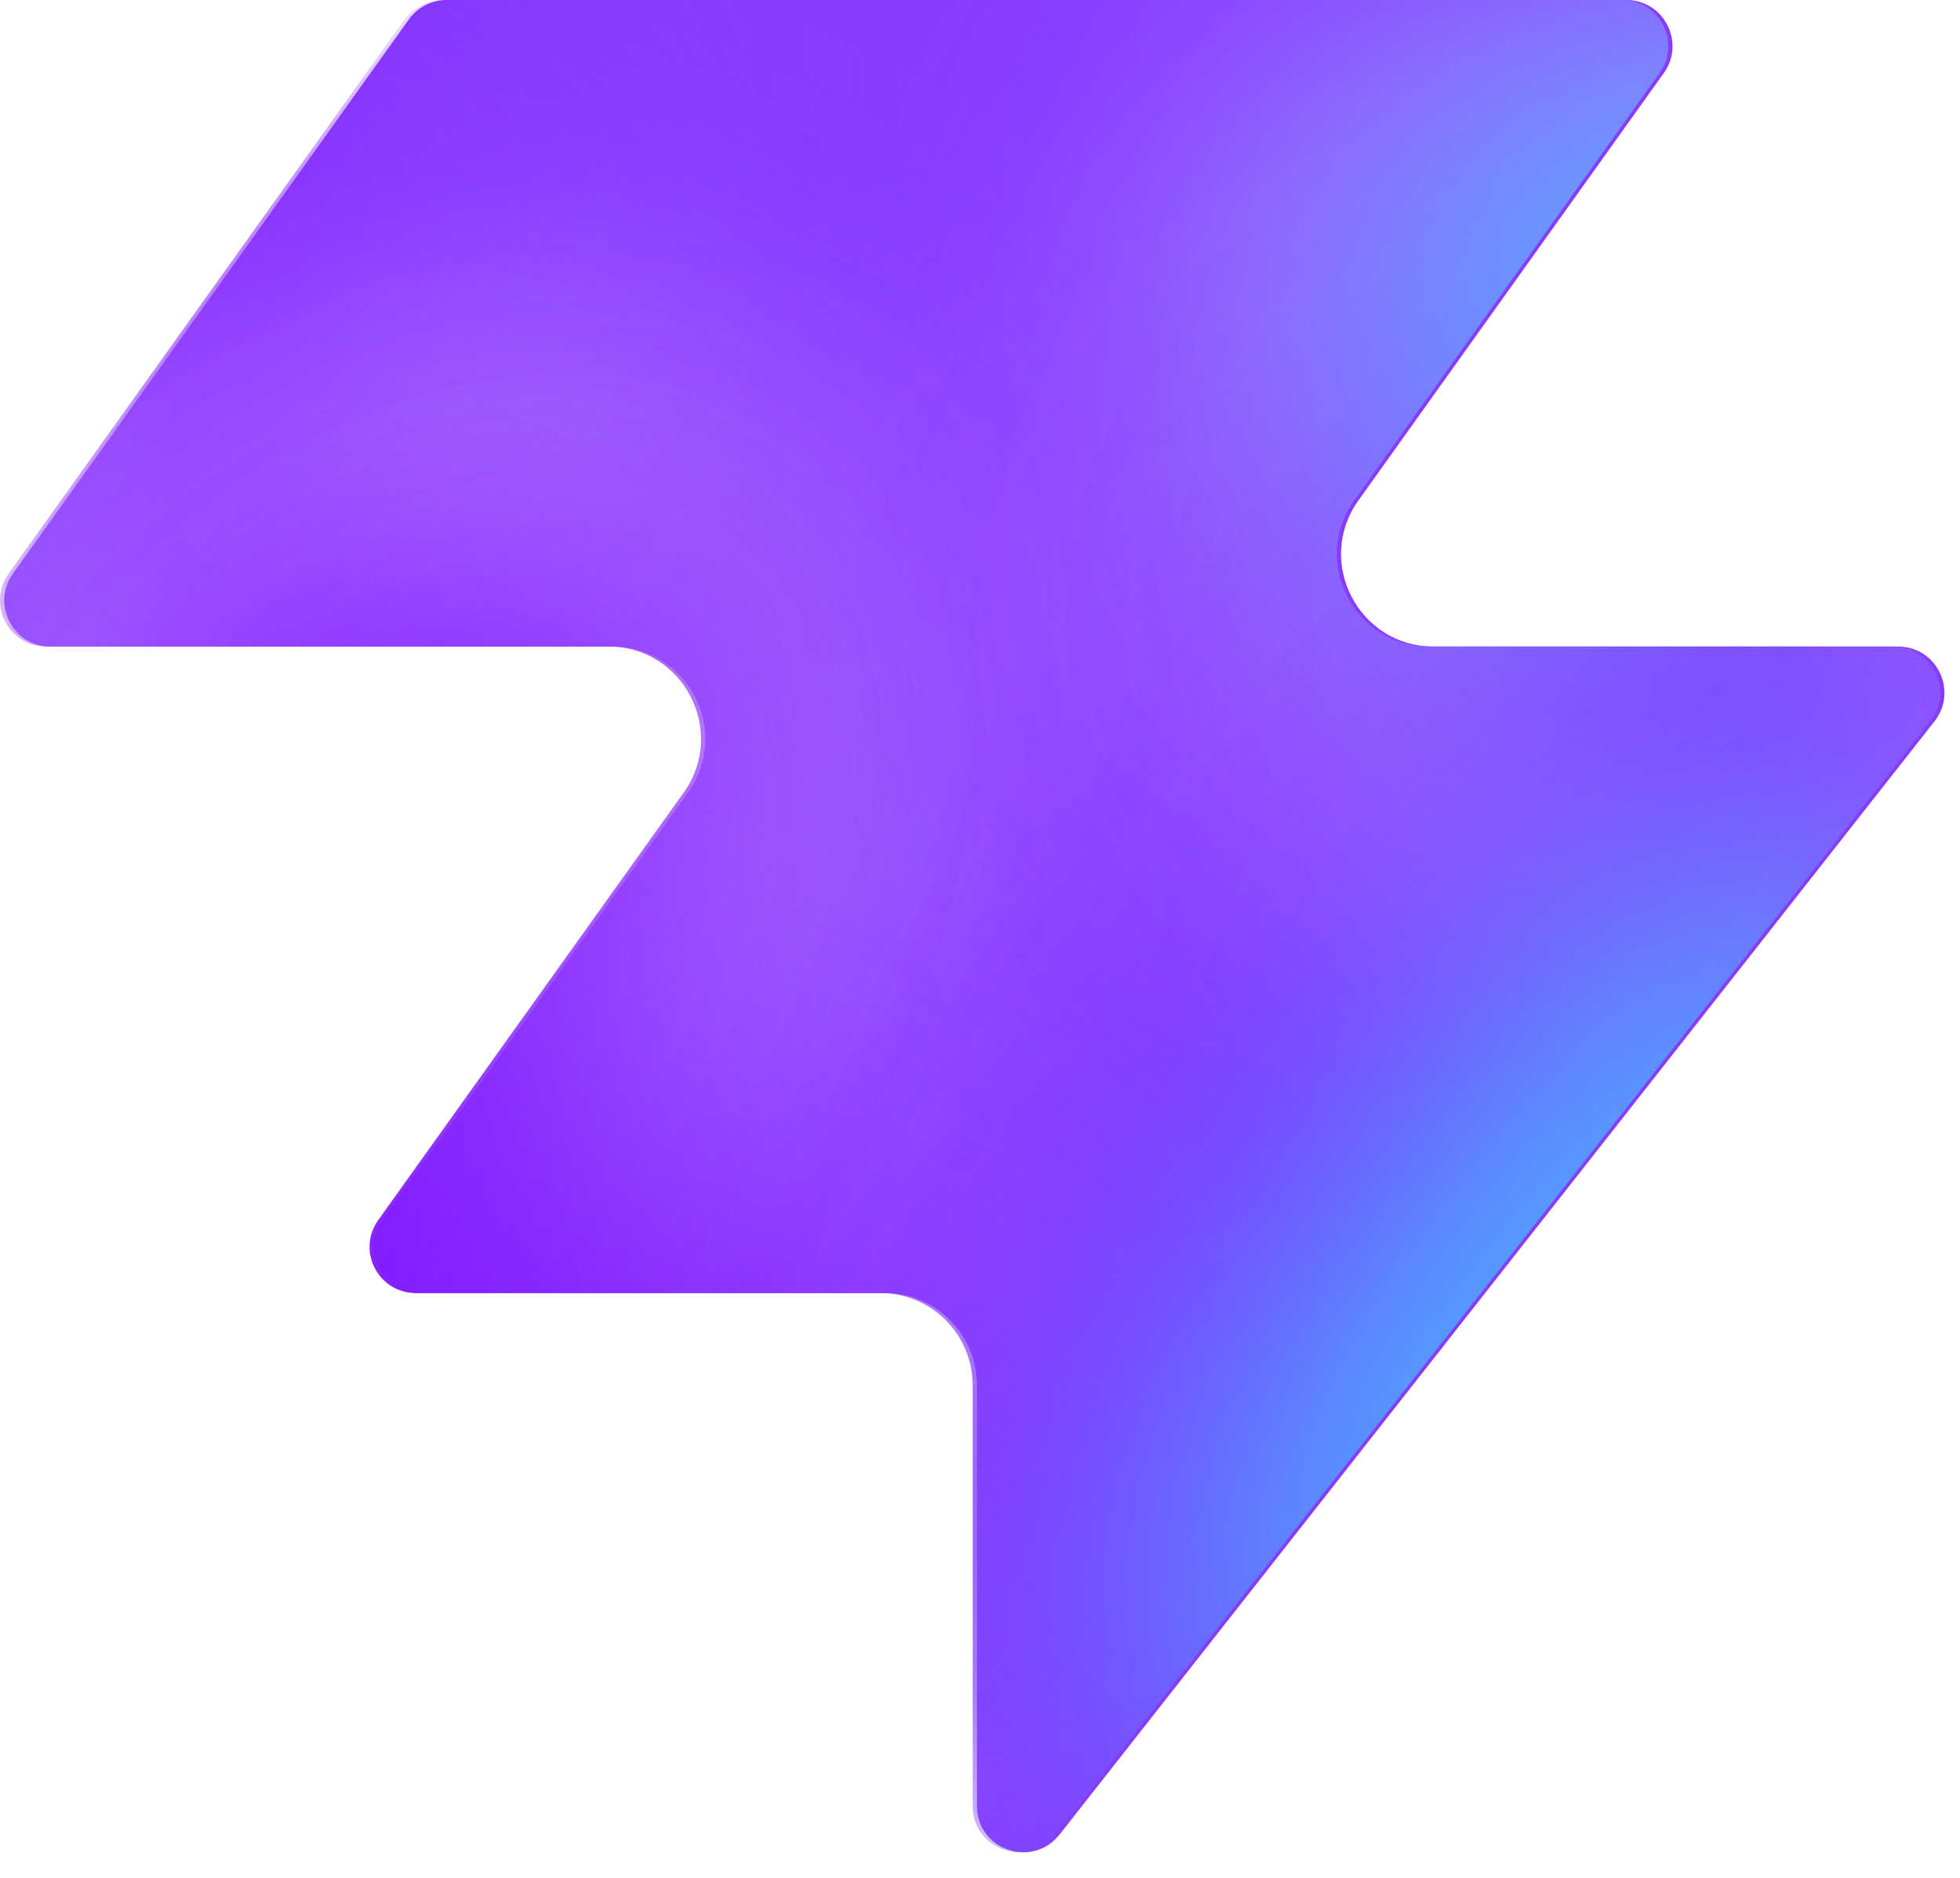
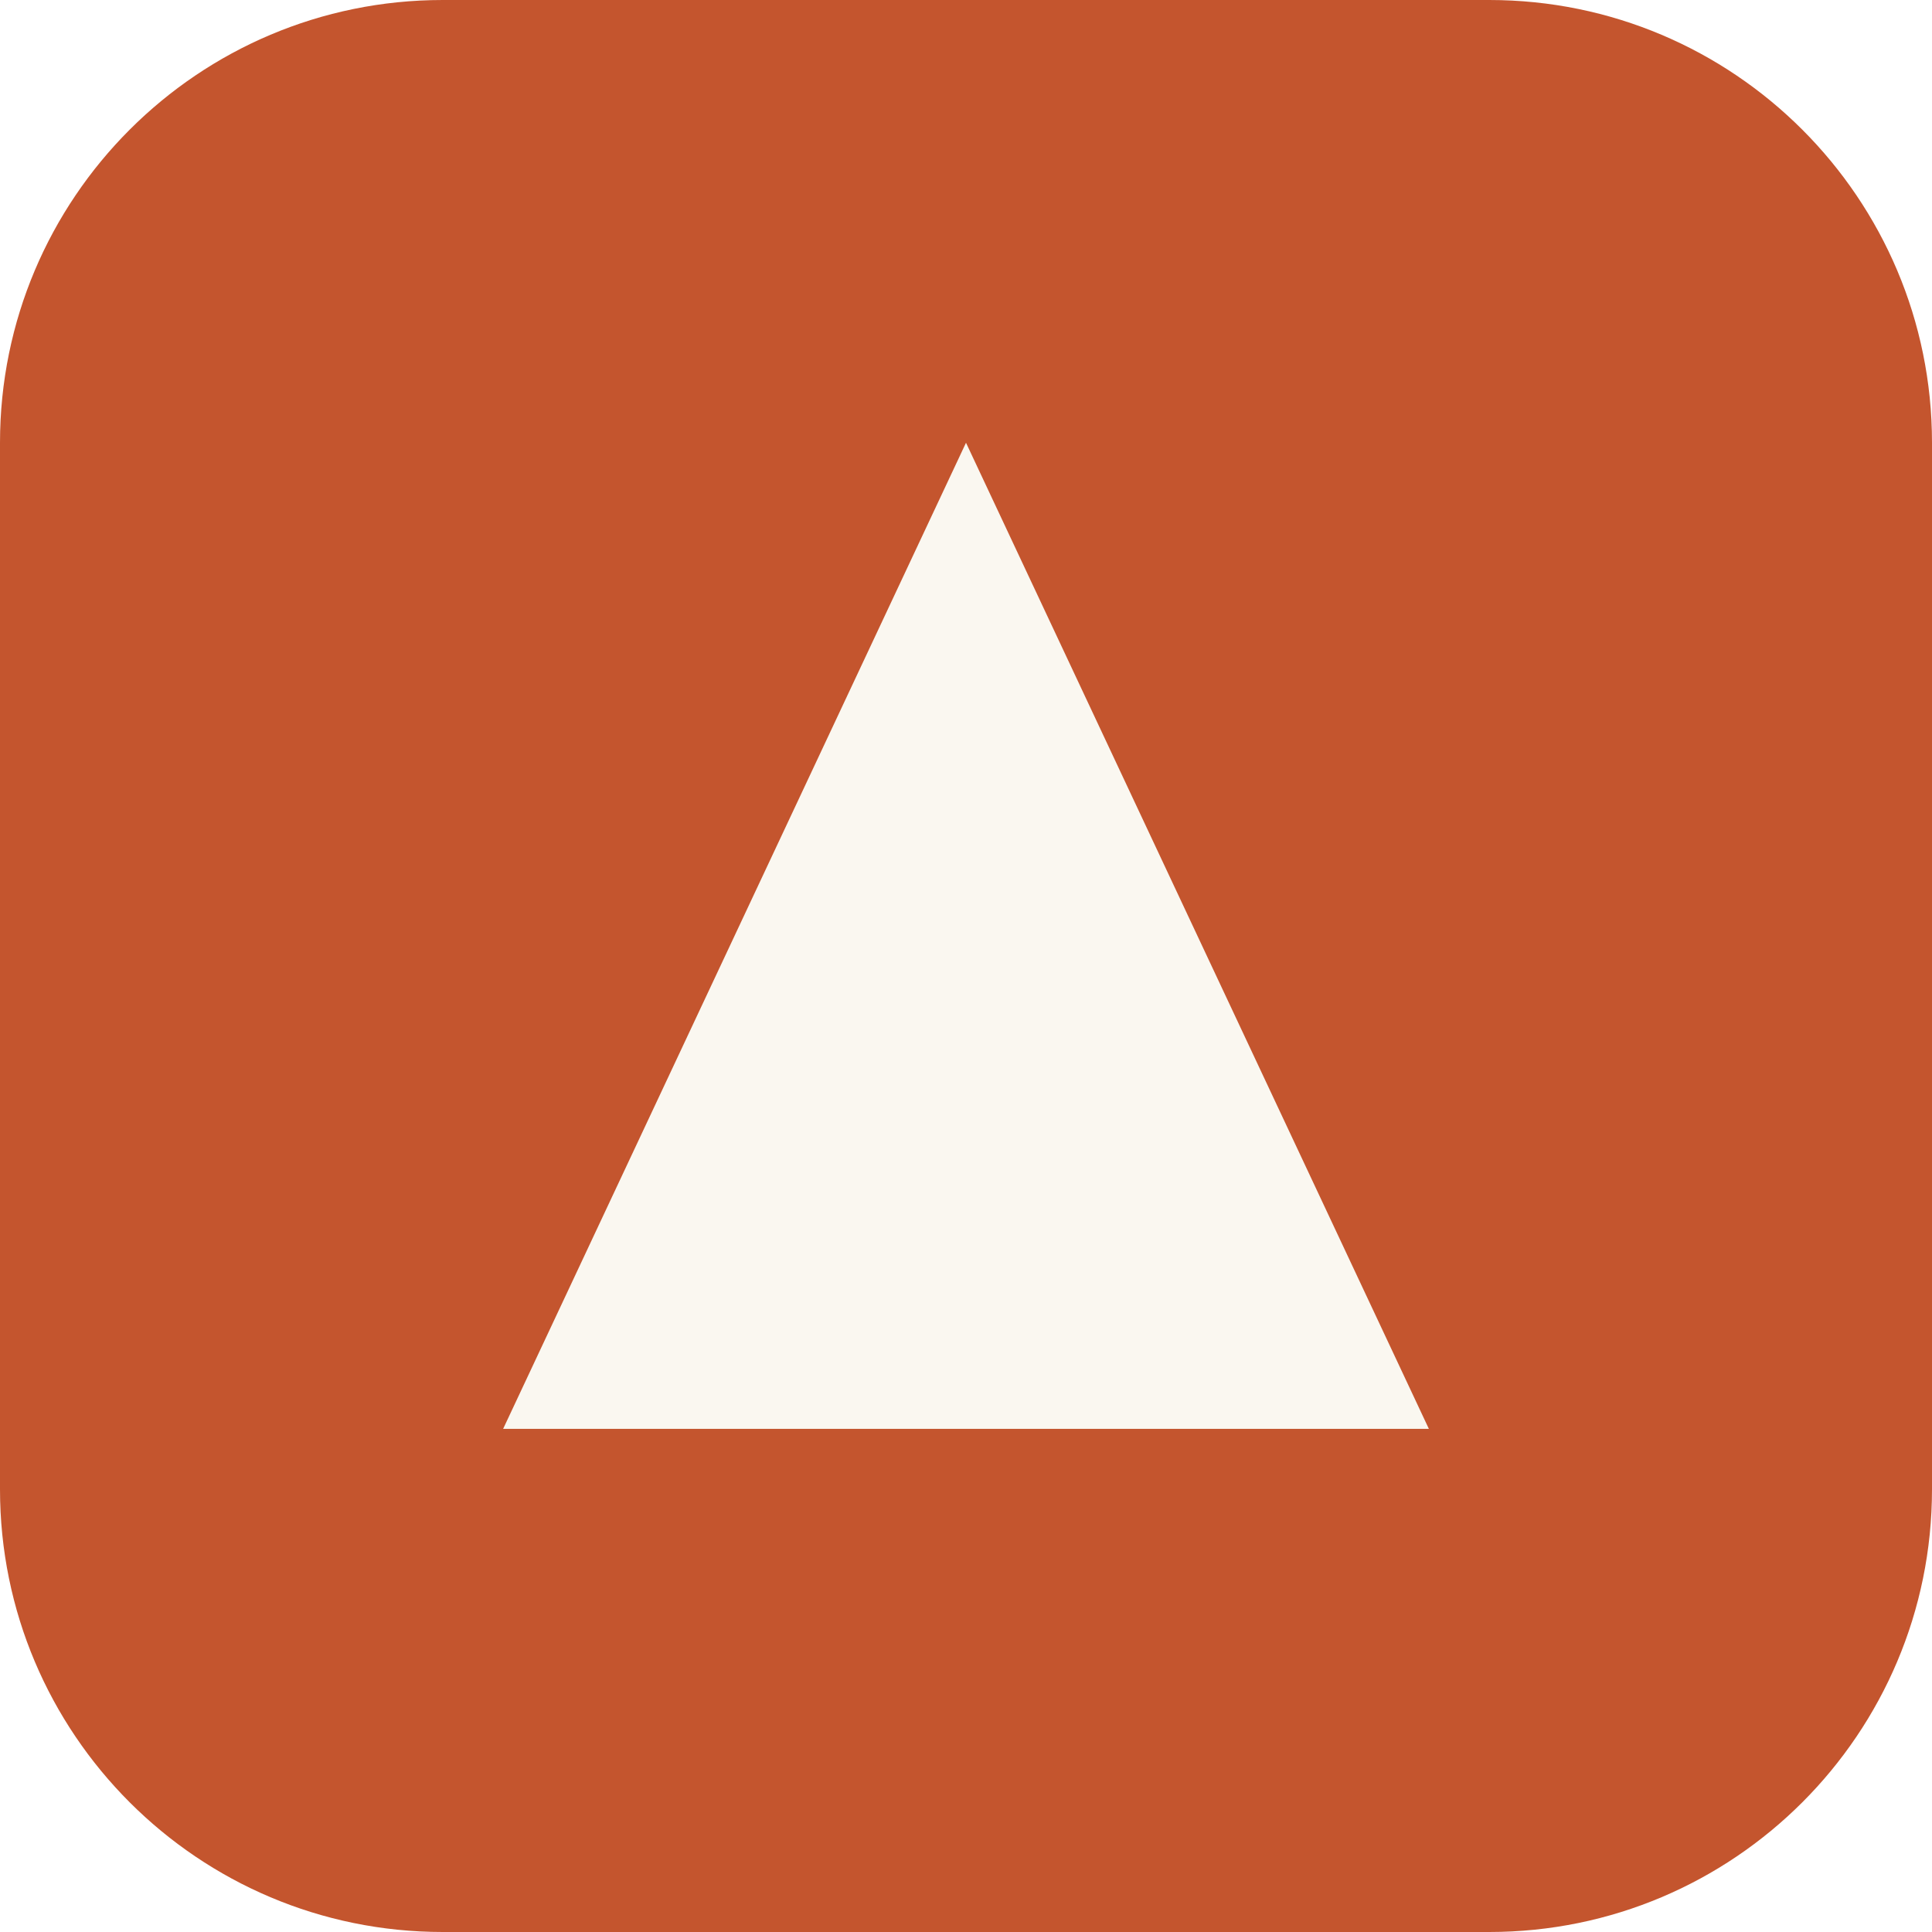
- <svg xmlns="http://www.w3.org/2000/svg" width="48" height="46" fill="none" viewBox="0 0 48 46">
-   <path fill="#863bff" d="M25.946 44.938c-.664.845-2.021.375-2.021-.698V33.937a2.26 2.26 0 0 0-2.262-2.262H10.287c-.92 0-1.456-1.04-.92-1.788l7.48-10.471c1.07-1.497 0-3.578-1.842-3.578H1.237c-.92 0-1.456-1.04-.92-1.788L10.013.474c.214-.297.556-.474.92-.474h28.894c.92 0 1.456 1.04.92 1.788l-7.48 10.471c-1.07 1.498 0 3.579 1.842 3.579h11.377c.943 0 1.473 1.088.89 1.83L25.947 44.94z" style="fill:#863bff;fill:color(display-p3 .525 .23 1);fill-opacity:1" />
-   <mask id="a" width="48" height="46" x="0" y="0" maskUnits="userSpaceOnUse" style="mask-type:alpha">
-     <path fill="#000" d="M25.842 44.938c-.664.844-2.021.375-2.021-.698V33.937a2.26 2.26 0 0 0-2.262-2.262H10.183c-.92 0-1.456-1.04-.92-1.788l7.48-10.471c1.07-1.498 0-3.579-1.842-3.579H1.133c-.92 0-1.456-1.04-.92-1.787L9.91.473c.214-.297.556-.474.92-.474h28.894c.92 0 1.456 1.04.92 1.788l-7.48 10.471c-1.07 1.498 0 3.578 1.842 3.578h11.377c.943 0 1.473 1.088.89 1.832L25.843 44.94z" style="fill:#000;fill-opacity:1" />
-   </mask>
-   <g mask="url(#a)">
-     <g filter="url(#b)">
-       <ellipse cx="5.508" cy="14.704" fill="#ede6ff" rx="5.508" ry="14.704" style="fill:#ede6ff;fill:color(display-p3 .927 .903 1);fill-opacity:1" transform="matrix(.00324 1 1 -.00324 -4.47 31.516)" />
-     </g>
-     <g filter="url(#c)">
-       <ellipse cx="10.399" cy="29.851" fill="#ede6ff" rx="10.399" ry="29.851" style="fill:#ede6ff;fill:color(display-p3 .927 .903 1);fill-opacity:1" transform="matrix(.00324 1 1 -.00324 -39.328 7.883)" />
-     </g>
-     <g filter="url(#d)">
-       <ellipse cx="5.508" cy="30.487" fill="#7e14ff" rx="5.508" ry="30.487" style="fill:#7e14ff;fill:color(display-p3 .492 .077 1);fill-opacity:1" transform="rotate(89.814 -25.913 -14.639)scale(1 -1)" />
-     </g>
-     <g filter="url(#e)">
-       <ellipse cx="5.508" cy="30.599" fill="#7e14ff" rx="5.508" ry="30.599" style="fill:#7e14ff;fill:color(display-p3 .492 .077 1);fill-opacity:1" transform="rotate(89.814 -32.644 -3.334)scale(1 -1)" />
-     </g>
-     <g filter="url(#f)">
-       <ellipse cx="5.508" cy="30.599" fill="#7e14ff" rx="5.508" ry="30.599" style="fill:#7e14ff;fill:color(display-p3 .492 .077 1);fill-opacity:1" transform="matrix(.00324 1 1 -.00324 -34.34 30.47)" />
-     </g>
-     <g filter="url(#g)">
-       <ellipse cx="14.072" cy="22.078" fill="#ede6ff" rx="14.072" ry="22.078" style="fill:#ede6ff;fill:color(display-p3 .927 .903 1);fill-opacity:1" transform="rotate(93.35 24.506 48.493)scale(-1 1)" />
-     </g>
-     <g filter="url(#h)">
-       <ellipse cx="3.47" cy="21.501" fill="#7e14ff" rx="3.47" ry="21.501" style="fill:#7e14ff;fill:color(display-p3 .492 .077 1);fill-opacity:1" transform="rotate(89.009 28.708 47.59)scale(-1 1)" />
-     </g>
-     <g filter="url(#i)">
-       <ellipse cx="3.47" cy="21.501" fill="#7e14ff" rx="3.47" ry="21.501" style="fill:#7e14ff;fill:color(display-p3 .492 .077 1);fill-opacity:1" transform="rotate(89.009 28.708 47.59)scale(-1 1)" />
-     </g>
-     <g filter="url(#j)">
-       <ellipse cx=".387" cy="8.972" fill="#7e14ff" rx="4.407" ry="29.108" style="fill:#7e14ff;fill:color(display-p3 .492 .077 1);fill-opacity:1" transform="rotate(39.51 .387 8.972)" />
-     </g>
-     <g filter="url(#k)">
-       <ellipse cx="47.523" cy="-6.092" fill="#7e14ff" rx="4.407" ry="29.108" style="fill:#7e14ff;fill:color(display-p3 .492 .077 1);fill-opacity:1" transform="rotate(37.892 47.523 -6.092)" />
-     </g>
-     <g filter="url(#l)">
-       <ellipse cx="41.412" cy="6.333" fill="#47bfff" rx="5.971" ry="9.665" style="fill:#47bfff;fill:color(display-p3 .28 .748 1);fill-opacity:1" transform="rotate(37.892 41.412 6.333)" />
-     </g>
-     <g filter="url(#m)">
-       <ellipse cx="-1.879" cy="38.332" fill="#7e14ff" rx="4.407" ry="29.108" style="fill:#7e14ff;fill:color(display-p3 .492 .077 1);fill-opacity:1" transform="rotate(37.892 -1.88 38.332)" />
-     </g>
-     <g filter="url(#n)">
-       <ellipse cx="-1.879" cy="38.332" fill="#7e14ff" rx="4.407" ry="29.108" style="fill:#7e14ff;fill:color(display-p3 .492 .077 1);fill-opacity:1" transform="rotate(37.892 -1.88 38.332)" />
-     </g>
-     <g filter="url(#o)">
-       <ellipse cx="35.651" cy="29.907" fill="#7e14ff" rx="4.407" ry="29.108" style="fill:#7e14ff;fill:color(display-p3 .492 .077 1);fill-opacity:1" transform="rotate(37.892 35.651 29.907)" />
-     </g>
-     <g filter="url(#p)">
-       <ellipse cx="38.418" cy="32.4" fill="#47bfff" rx="5.971" ry="15.297" style="fill:#47bfff;fill:color(display-p3 .28 .748 1);fill-opacity:1" transform="rotate(37.892 38.418 32.4)" />
-     </g>
-   </g>
-   <defs>
-     <filter id="b" width="60.045" height="41.654" x="-19.77" y="16.149" color-interpolation-filters="sRGB" filterUnits="userSpaceOnUse">
-       <feFlood flood-opacity="0" result="BackgroundImageFix" />
-       <feBlend in="SourceGraphic" in2="BackgroundImageFix" result="shape" />
-       <feGaussianBlur result="effect1_foregroundBlur_2002_17158" stdDeviation="7.659" />
-     </filter>
-     <filter id="c" width="90.34" height="51.437" x="-54.613" y="-7.533" color-interpolation-filters="sRGB" filterUnits="userSpaceOnUse">
-       <feFlood flood-opacity="0" result="BackgroundImageFix" />
-       <feBlend in="SourceGraphic" in2="BackgroundImageFix" result="shape" />
-       <feGaussianBlur result="effect1_foregroundBlur_2002_17158" stdDeviation="7.659" />
-     </filter>
-     <filter id="d" width="79.355" height="29.4" x="-49.64" y="2.03" color-interpolation-filters="sRGB" filterUnits="userSpaceOnUse">
-       <feFlood flood-opacity="0" result="BackgroundImageFix" />
-       <feBlend in="SourceGraphic" in2="BackgroundImageFix" result="shape" />
-       <feGaussianBlur result="effect1_foregroundBlur_2002_17158" stdDeviation="4.596" />
-     </filter>
-     <filter id="e" width="79.579" height="29.4" x="-45.045" y="20.029" color-interpolation-filters="sRGB" filterUnits="userSpaceOnUse">
-       <feFlood flood-opacity="0" result="BackgroundImageFix" />
-       <feBlend in="SourceGraphic" in2="BackgroundImageFix" result="shape" />
-       <feGaussianBlur result="effect1_foregroundBlur_2002_17158" stdDeviation="4.596" />
-     </filter>
-     <filter id="f" width="79.579" height="29.4" x="-43.513" y="21.178" color-interpolation-filters="sRGB" filterUnits="userSpaceOnUse">
-       <feFlood flood-opacity="0" result="BackgroundImageFix" />
-       <feBlend in="SourceGraphic" in2="BackgroundImageFix" result="shape" />
-       <feGaussianBlur result="effect1_foregroundBlur_2002_17158" stdDeviation="4.596" />
-     </filter>
-     <filter id="g" width="74.749" height="58.852" x="15.756" y="-17.901" color-interpolation-filters="sRGB" filterUnits="userSpaceOnUse">
-       <feFlood flood-opacity="0" result="BackgroundImageFix" />
-       <feBlend in="SourceGraphic" in2="BackgroundImageFix" result="shape" />
-       <feGaussianBlur result="effect1_foregroundBlur_2002_17158" stdDeviation="7.659" />
-     </filter>
-     <filter id="h" width="61.377" height="25.362" x="23.548" y="2.284" color-interpolation-filters="sRGB" filterUnits="userSpaceOnUse">
-       <feFlood flood-opacity="0" result="BackgroundImageFix" />
-       <feBlend in="SourceGraphic" in2="BackgroundImageFix" result="shape" />
-       <feGaussianBlur result="effect1_foregroundBlur_2002_17158" stdDeviation="4.596" />
-     </filter>
-     <filter id="i" width="61.377" height="25.362" x="23.548" y="2.284" color-interpolation-filters="sRGB" filterUnits="userSpaceOnUse">
-       <feFlood flood-opacity="0" result="BackgroundImageFix" />
-       <feBlend in="SourceGraphic" in2="BackgroundImageFix" result="shape" />
-       <feGaussianBlur result="effect1_foregroundBlur_2002_17158" stdDeviation="4.596" />
-     </filter>
-     <filter id="j" width="56.045" height="63.649" x="-27.636" y="-22.853" color-interpolation-filters="sRGB" filterUnits="userSpaceOnUse">
-       <feFlood flood-opacity="0" result="BackgroundImageFix" />
-       <feBlend in="SourceGraphic" in2="BackgroundImageFix" result="shape" />
-       <feGaussianBlur result="effect1_foregroundBlur_2002_17158" stdDeviation="4.596" />
-     </filter>
-     <filter id="k" width="54.814" height="64.646" x="20.116" y="-38.415" color-interpolation-filters="sRGB" filterUnits="userSpaceOnUse">
-       <feFlood flood-opacity="0" result="BackgroundImageFix" />
-       <feBlend in="SourceGraphic" in2="BackgroundImageFix" result="shape" />
-       <feGaussianBlur result="effect1_foregroundBlur_2002_17158" stdDeviation="4.596" />
-     </filter>
-     <filter id="l" width="33.541" height="35.313" x="24.641" y="-11.323" color-interpolation-filters="sRGB" filterUnits="userSpaceOnUse">
-       <feFlood flood-opacity="0" result="BackgroundImageFix" />
-       <feBlend in="SourceGraphic" in2="BackgroundImageFix" result="shape" />
-       <feGaussianBlur result="effect1_foregroundBlur_2002_17158" stdDeviation="4.596" />
-     </filter>
-     <filter id="m" width="54.814" height="64.646" x="-29.286" y="6.009" color-interpolation-filters="sRGB" filterUnits="userSpaceOnUse">
-       <feFlood flood-opacity="0" result="BackgroundImageFix" />
-       <feBlend in="SourceGraphic" in2="BackgroundImageFix" result="shape" />
-       <feGaussianBlur result="effect1_foregroundBlur_2002_17158" stdDeviation="4.596" />
-     </filter>
-     <filter id="n" width="54.814" height="64.646" x="-29.286" y="6.009" color-interpolation-filters="sRGB" filterUnits="userSpaceOnUse">
-       <feFlood flood-opacity="0" result="BackgroundImageFix" />
-       <feBlend in="SourceGraphic" in2="BackgroundImageFix" result="shape" />
-       <feGaussianBlur result="effect1_foregroundBlur_2002_17158" stdDeviation="4.596" />
-     </filter>
-     <filter id="o" width="54.814" height="64.646" x="8.244" y="-2.416" color-interpolation-filters="sRGB" filterUnits="userSpaceOnUse">
-       <feFlood flood-opacity="0" result="BackgroundImageFix" />
-       <feBlend in="SourceGraphic" in2="BackgroundImageFix" result="shape" />
-       <feGaussianBlur result="effect1_foregroundBlur_2002_17158" stdDeviation="4.596" />
-     </filter>
-     <filter id="p" width="39.409" height="43.623" x="18.713" y="10.588" color-interpolation-filters="sRGB" filterUnits="userSpaceOnUse">
-       <feFlood flood-opacity="0" result="BackgroundImageFix" />
-       <feBlend in="SourceGraphic" in2="BackgroundImageFix" result="shape" />
-       <feGaussianBlur result="effect1_foregroundBlur_2002_17158" stdDeviation="4.596" />
-     </filter>
-   </defs>
+ <svg xmlns="http://www.w3.org/2000/svg" width="48" height="48" viewBox="0 0 48 48">
+   <rect width="48" height="48" rx="11" fill="#C4552E" />
+   <path d="M24 11 L35.5 35.5 H12.5 Z" fill="#FAF7F0" />
</svg>
